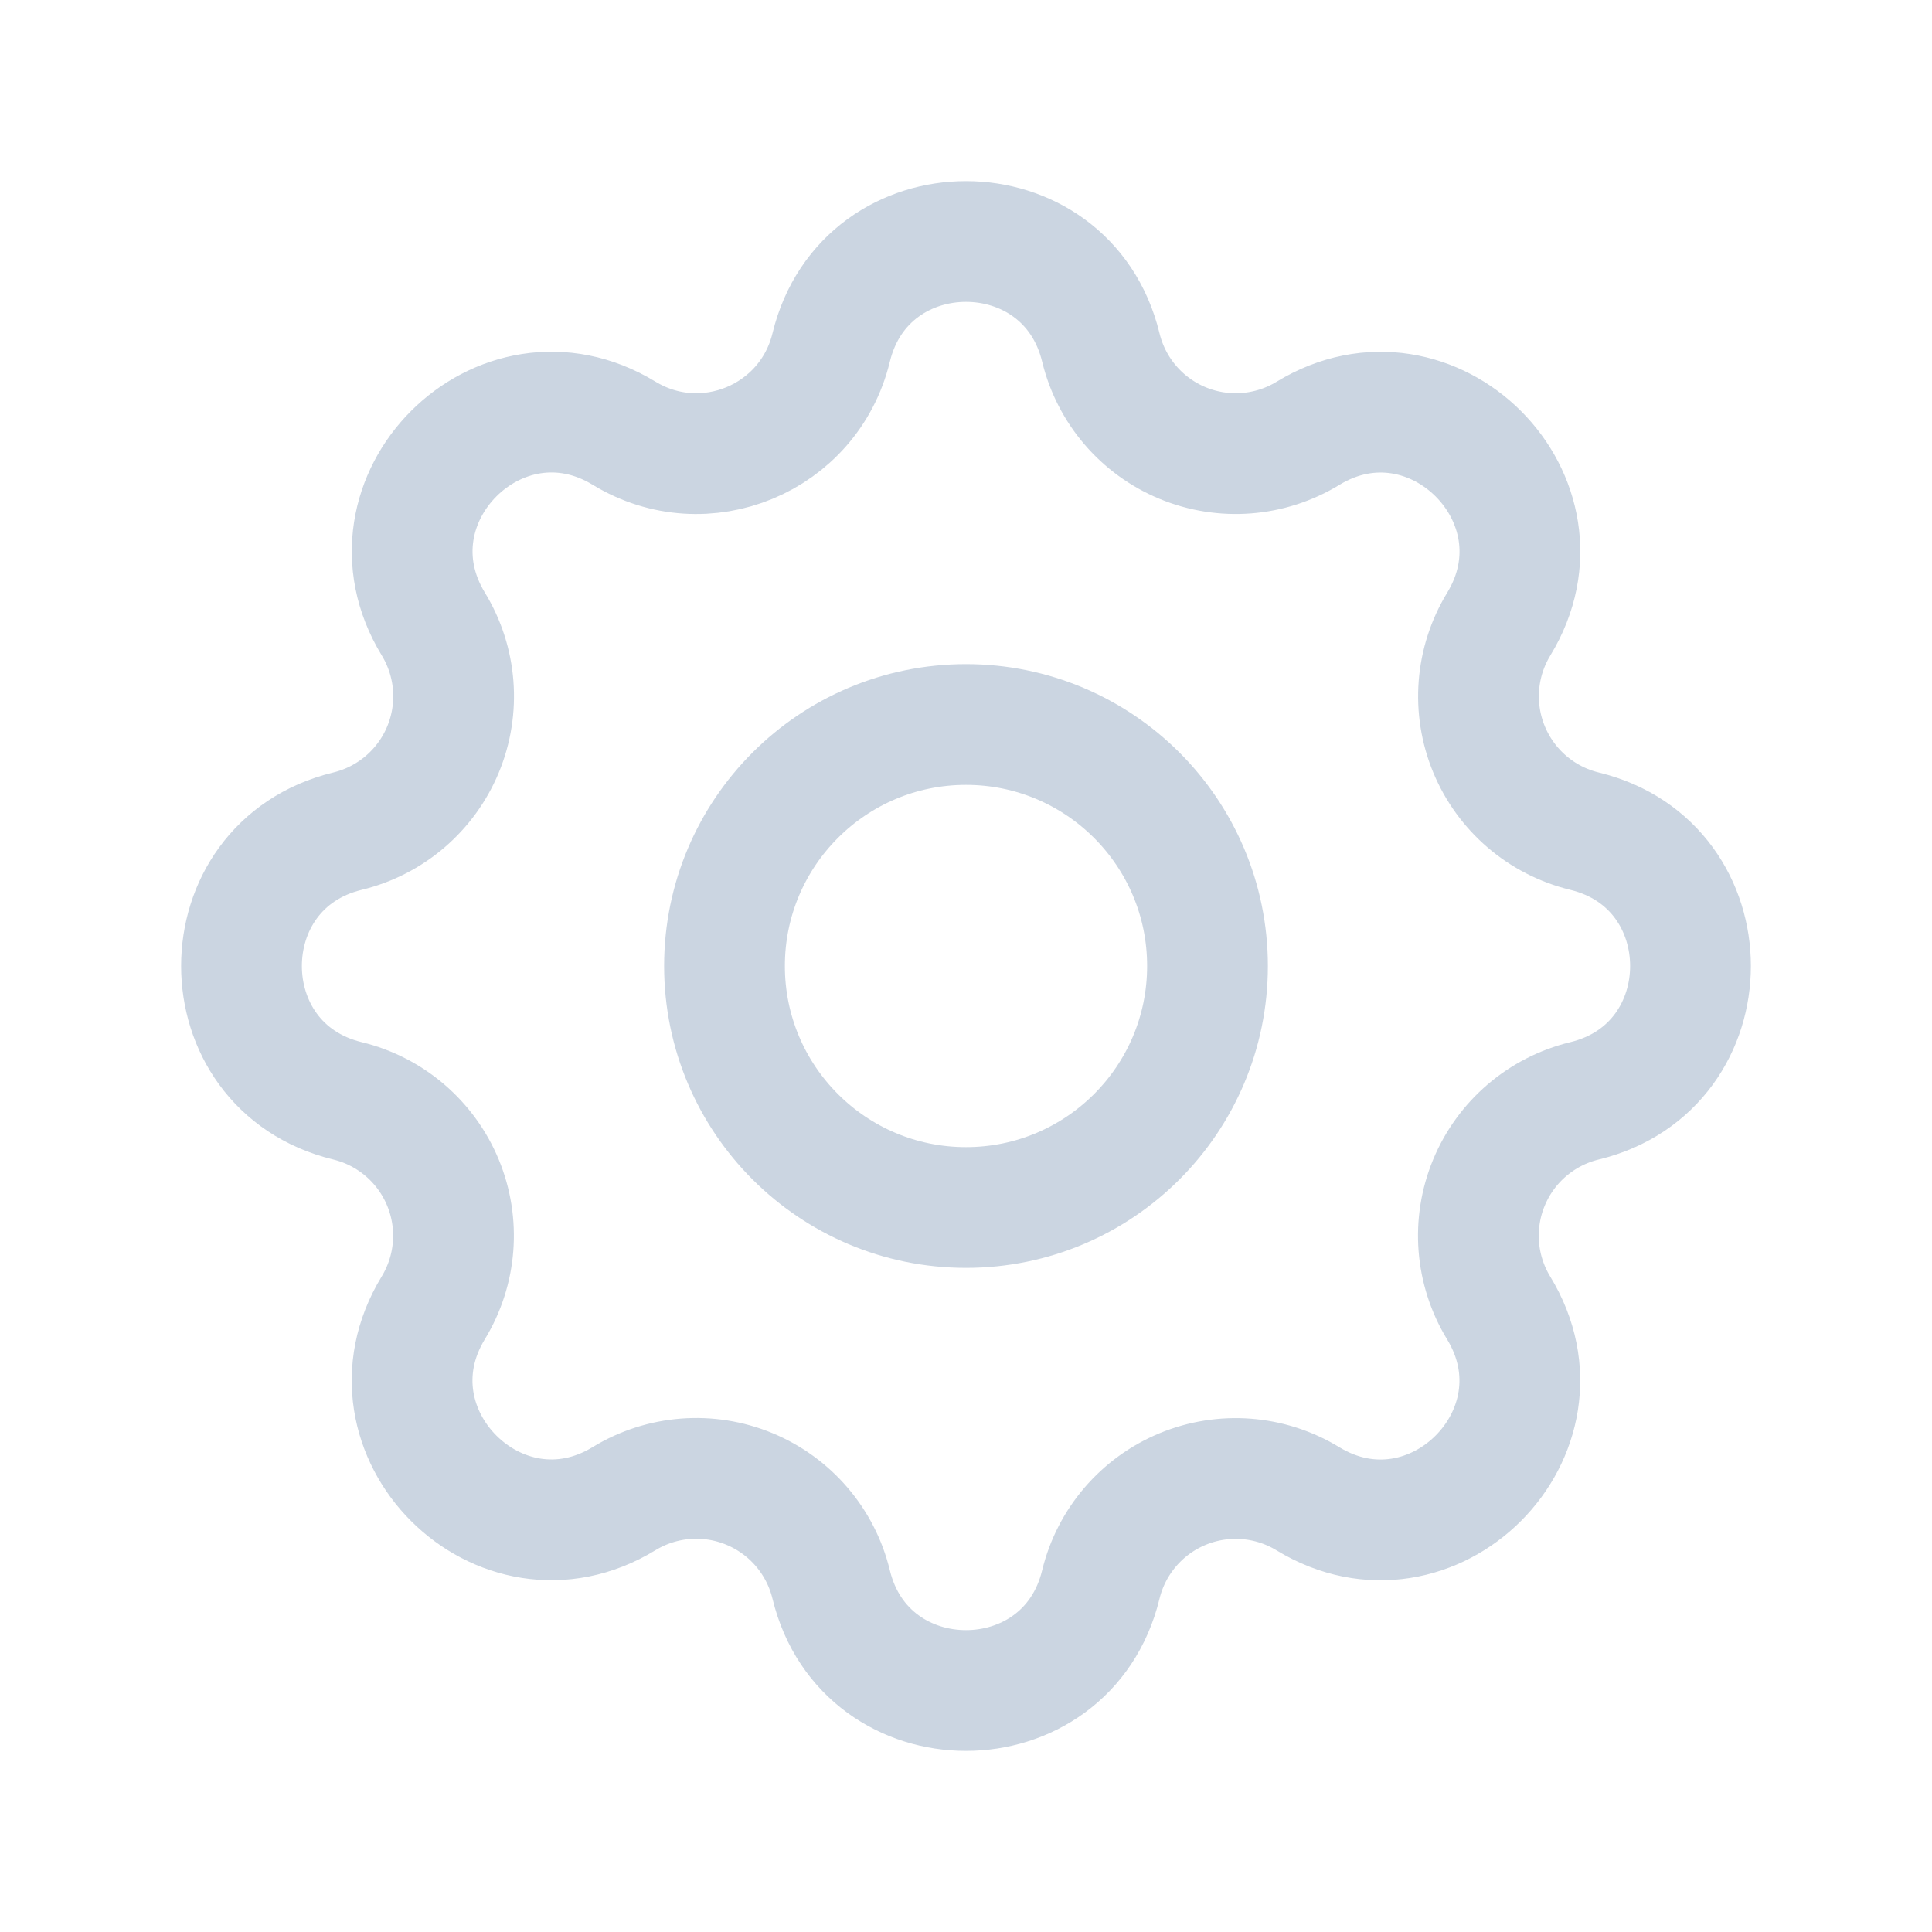
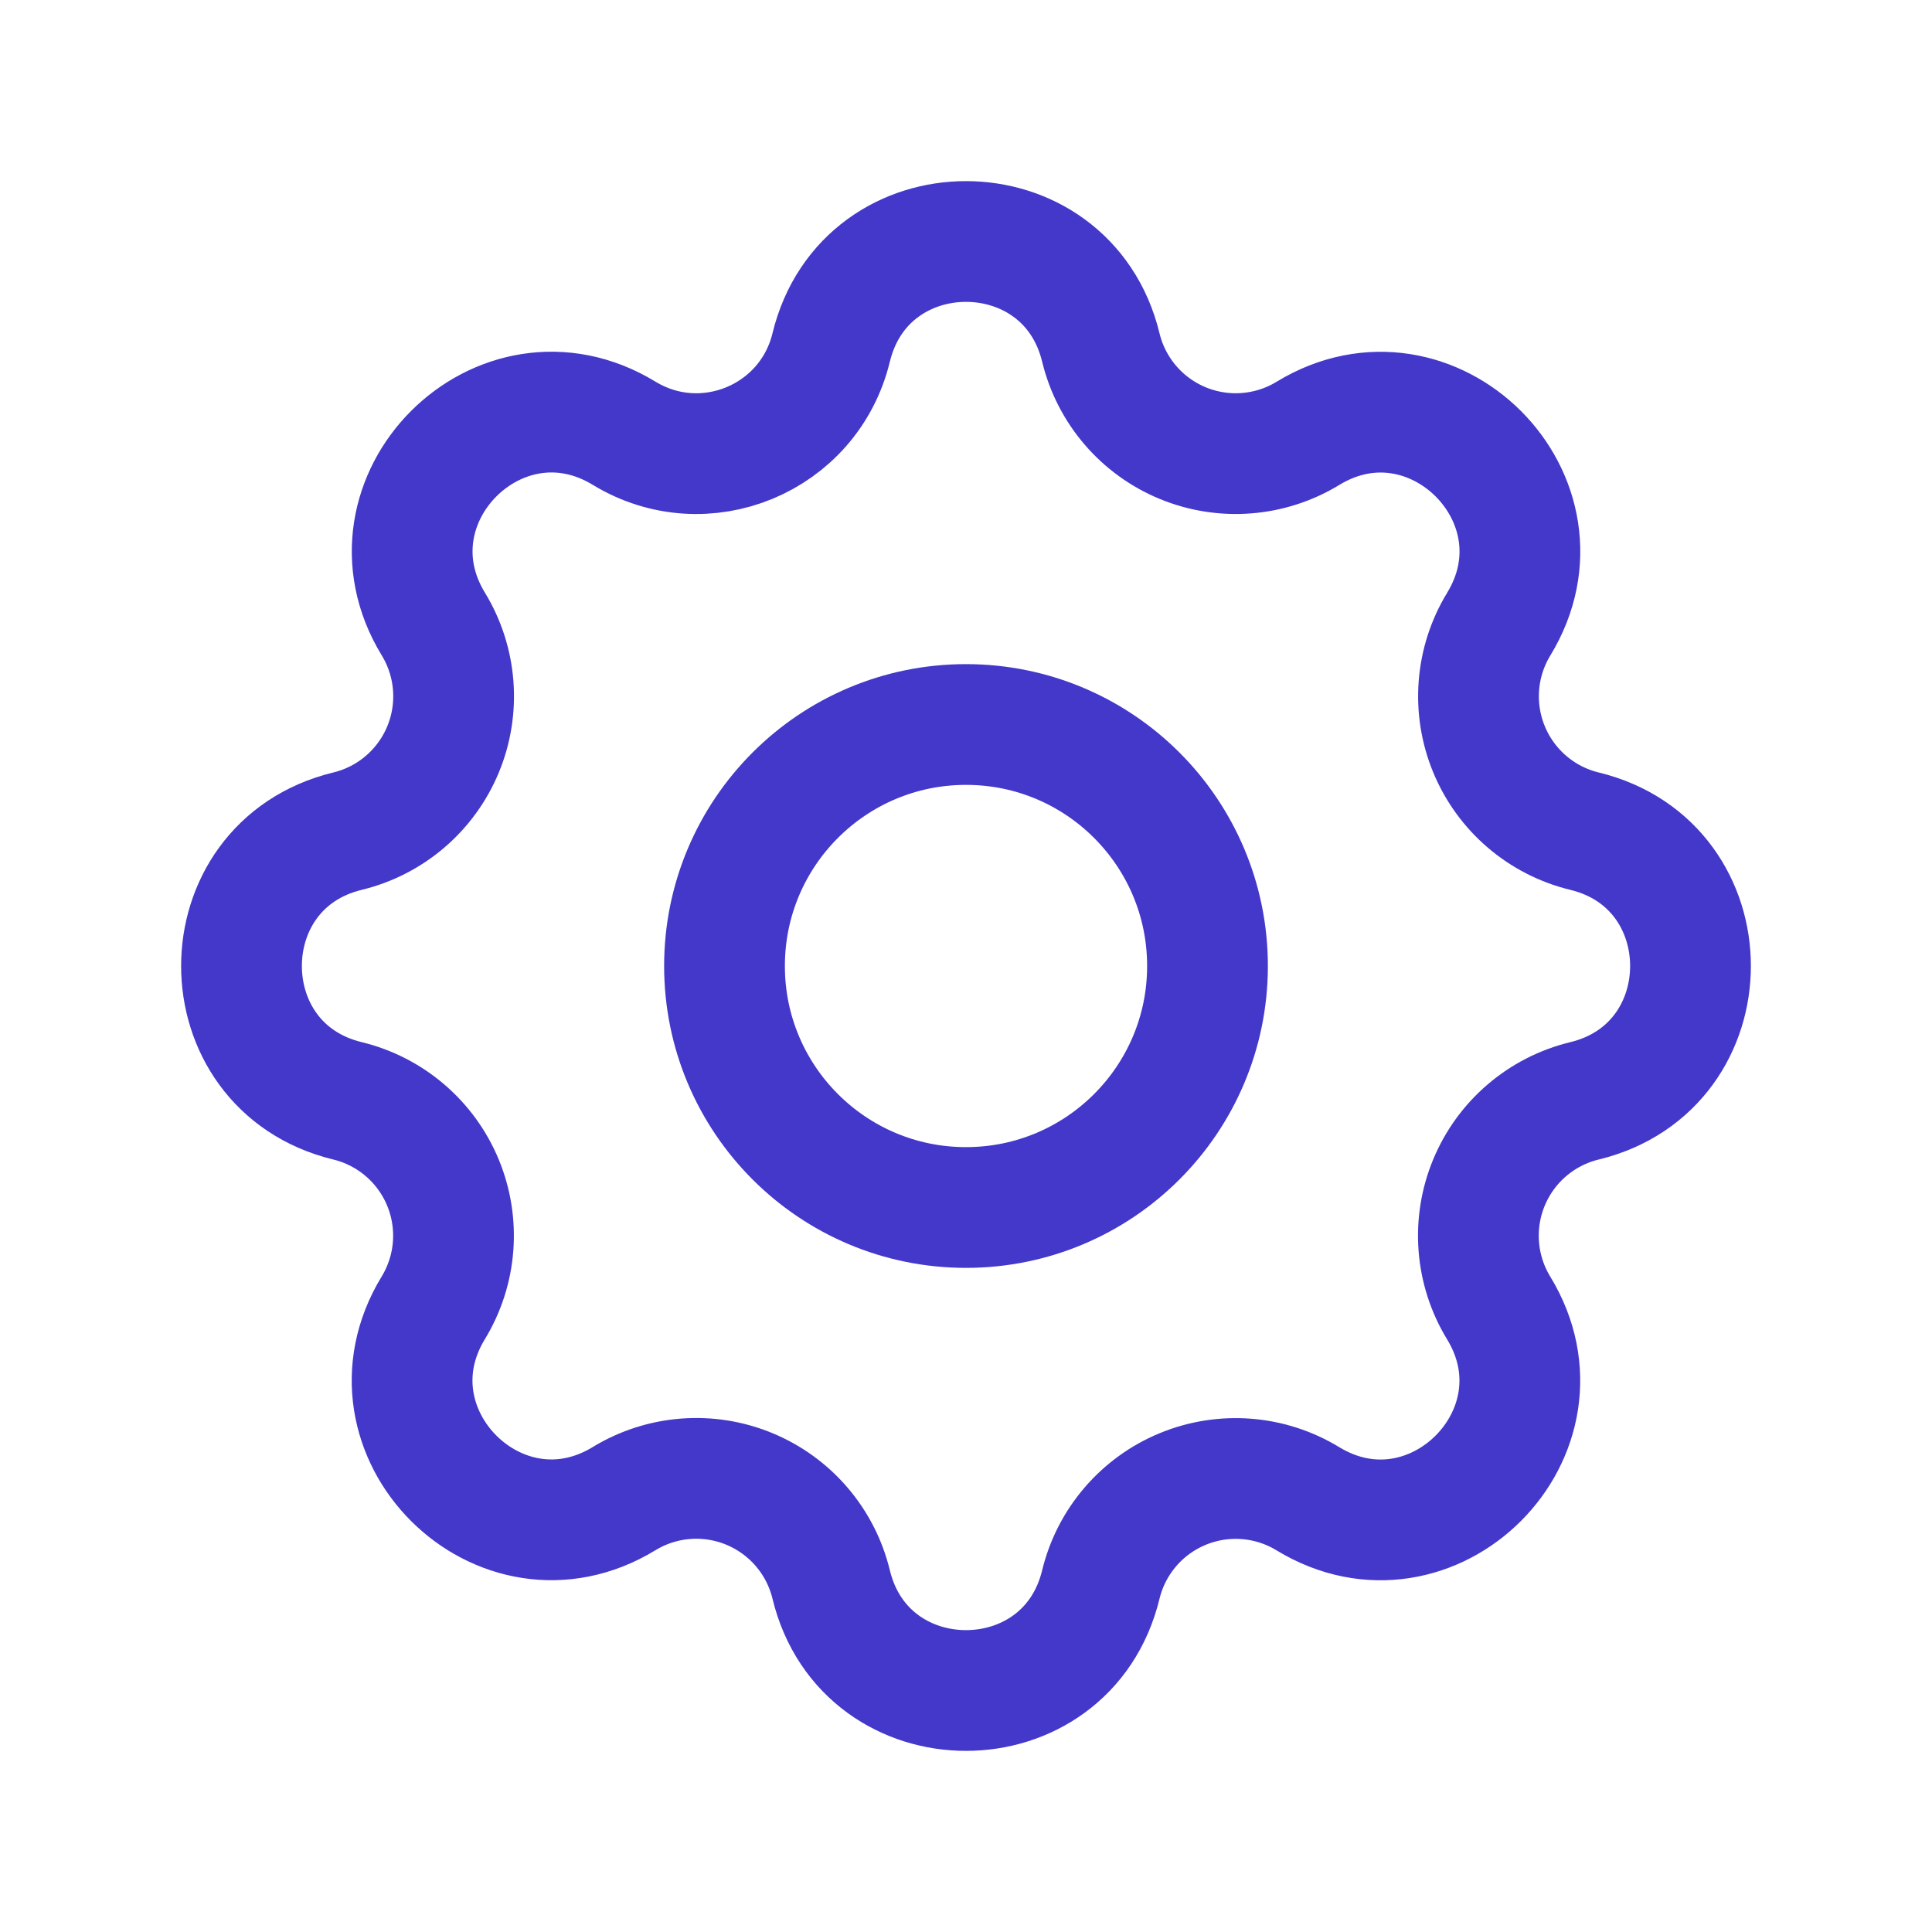
- <svg xmlns="http://www.w3.org/2000/svg" viewBox="0 0 24 24" stroke-width="1.5" stroke="#cbd5e1" fill="none" stroke-linecap="round" stroke-linejoin="round">
+ <svg xmlns="http://www.w3.org/2000/svg" viewBox="0 0 24 24" stroke-width="1.5" stroke="#4338ca" fill="none" stroke-linecap="round" stroke-linejoin="round">
  <path stroke="none" d="M0 0h24v24H0z" fill="none" />
  <path d="M10.325 4.317c.426 -1.756 2.924 -1.756 3.35 0a1.724 1.724 0 0 0 2.573 1.066c1.543 -.94 3.31 .826 2.37 2.37a1.724 1.724 0 0 0 1.065 2.572c1.756 .426 1.756 2.924 0 3.35a1.724 1.724 0 0 0 -1.066 2.573c.94 1.543 -.826 3.31 -2.37 2.37a1.724 1.724 0 0 0 -2.572 1.065c-.426 1.756 -2.924 1.756 -3.35 0a1.724 1.724 0 0 0 -2.573 -1.066c-1.543 .94 -3.31 -.826 -2.37 -2.37a1.724 1.724 0 0 0 -1.065 -2.572c-1.756 -.426 -1.756 -2.924 0 -3.35a1.724 1.724 0 0 0 1.066 -2.573c-.94 -1.543 .826 -3.31 2.37 -2.37c1 .608 2.296 .07 2.572 -1.065z" />
  <path d="M9 12a3 3 0 1 0 6 0a3 3 0 0 0 -6 0" />
</svg>
